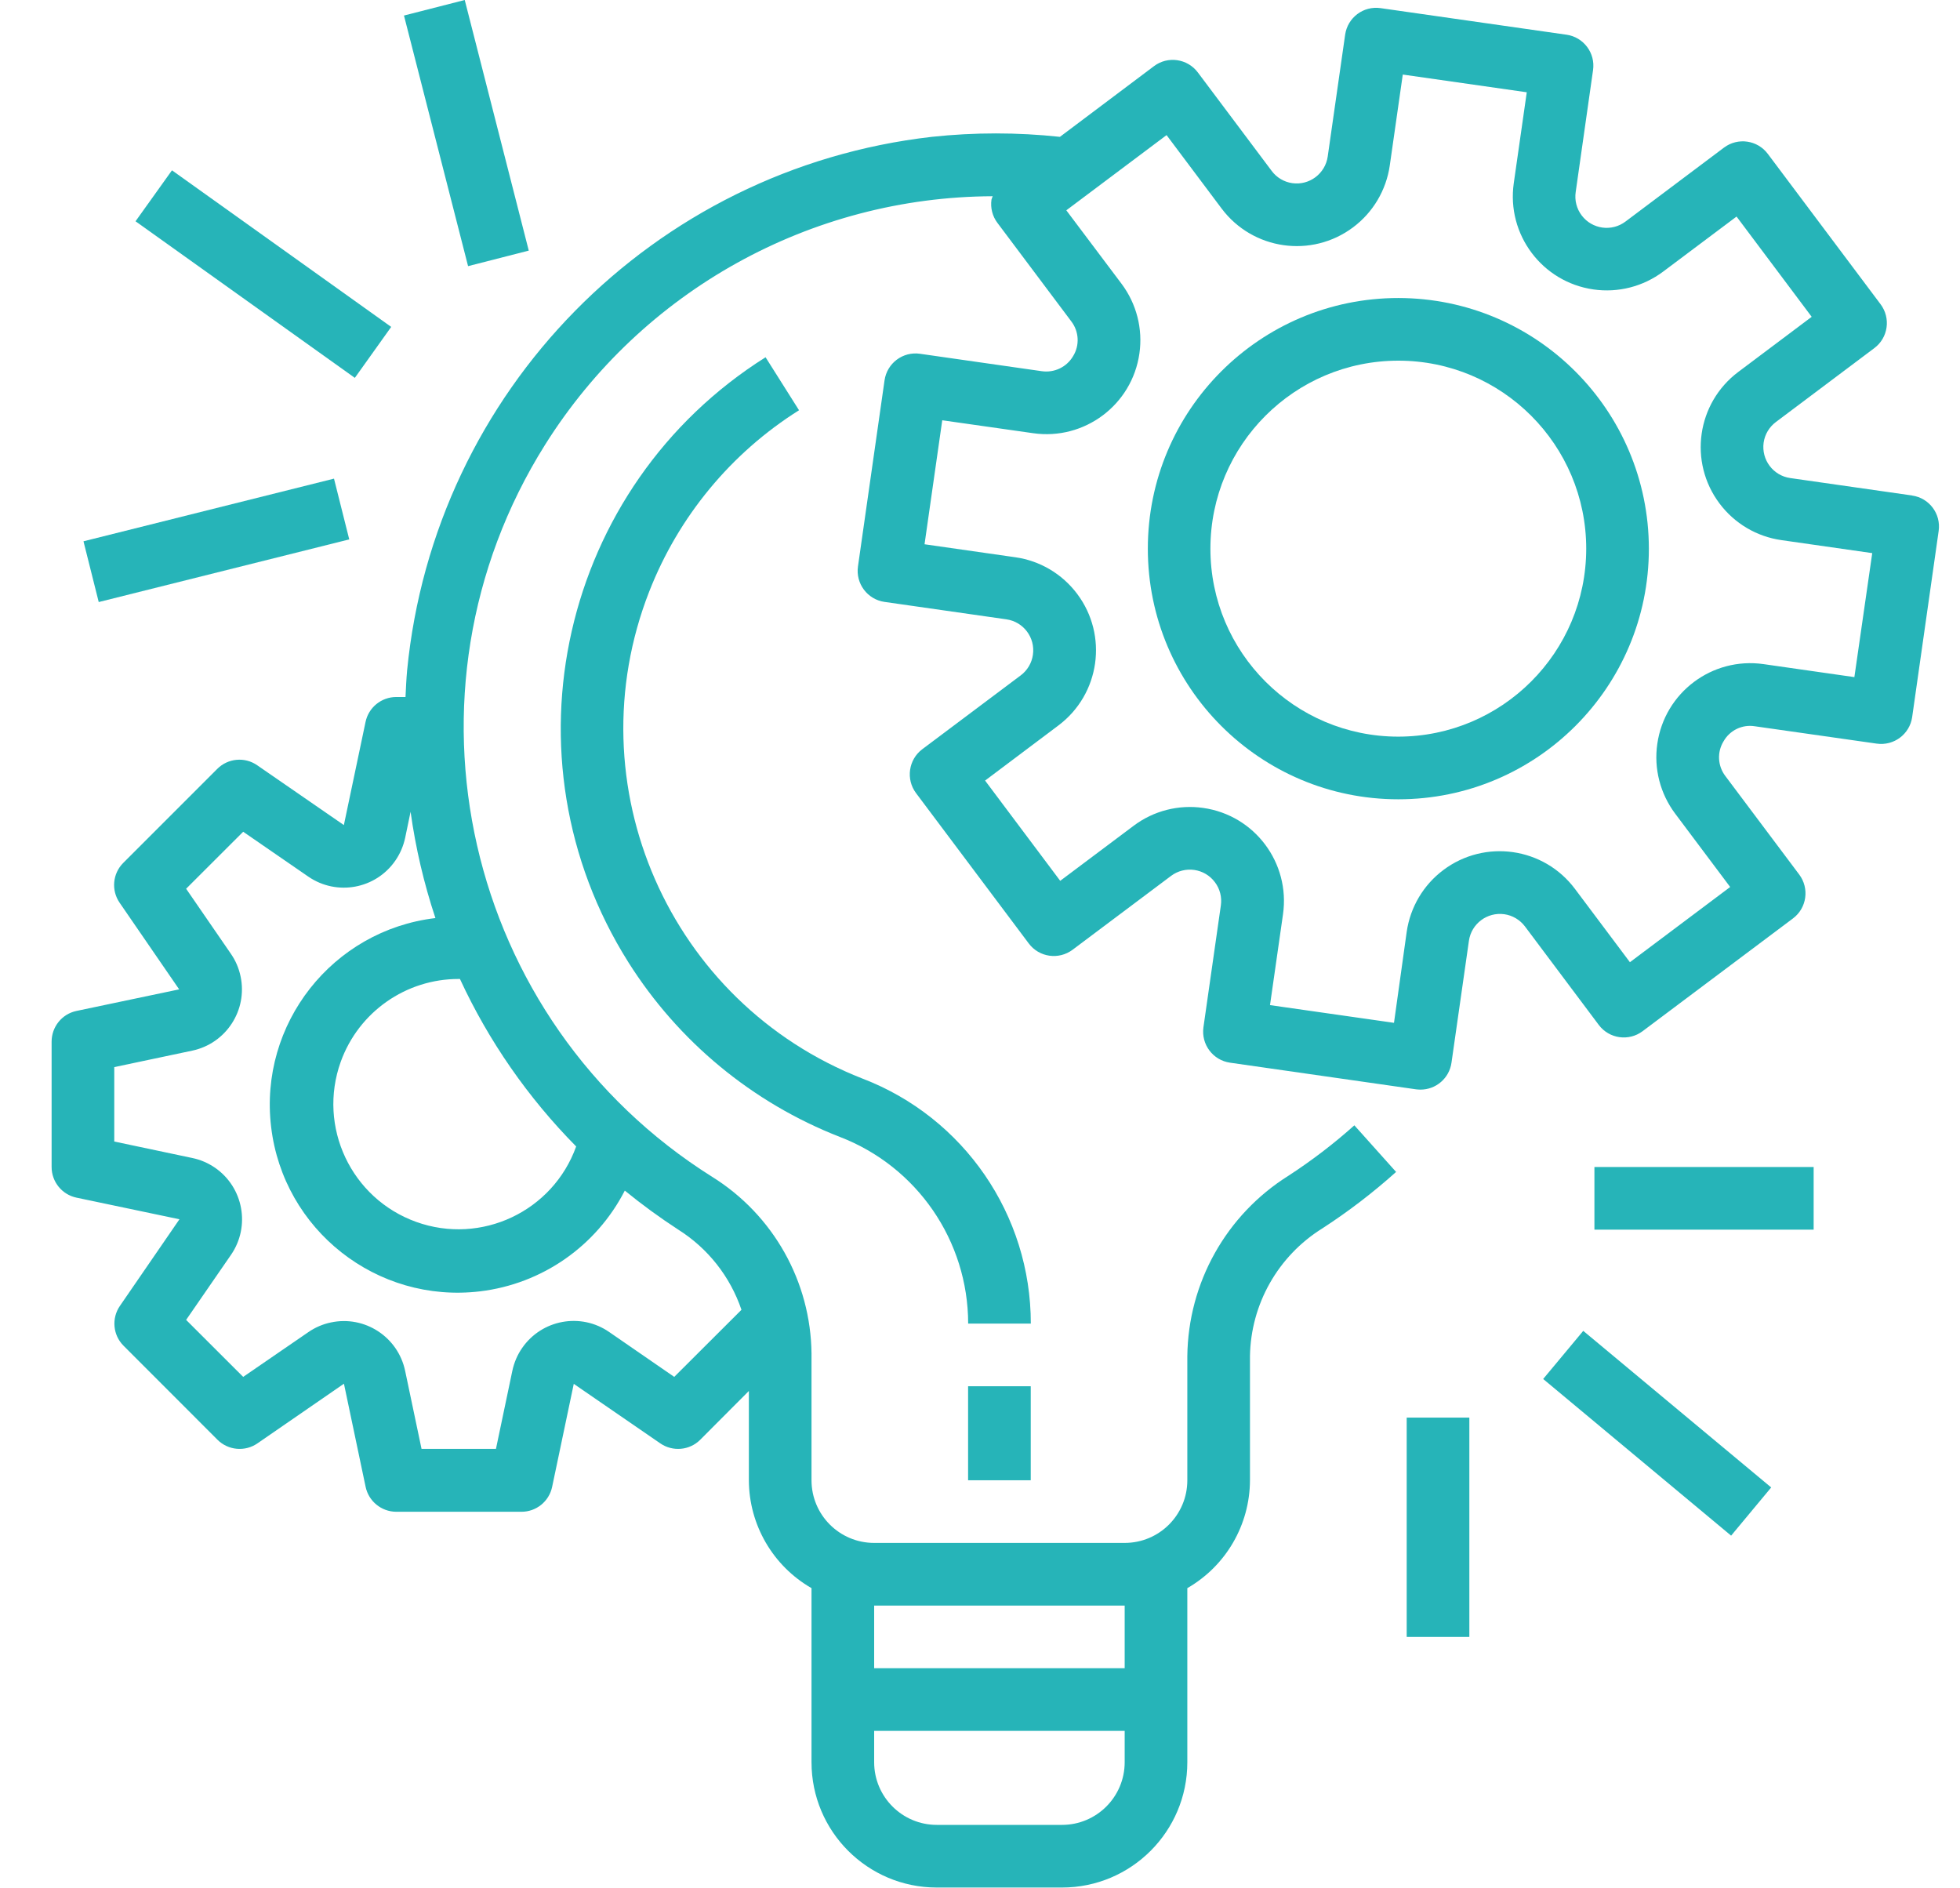
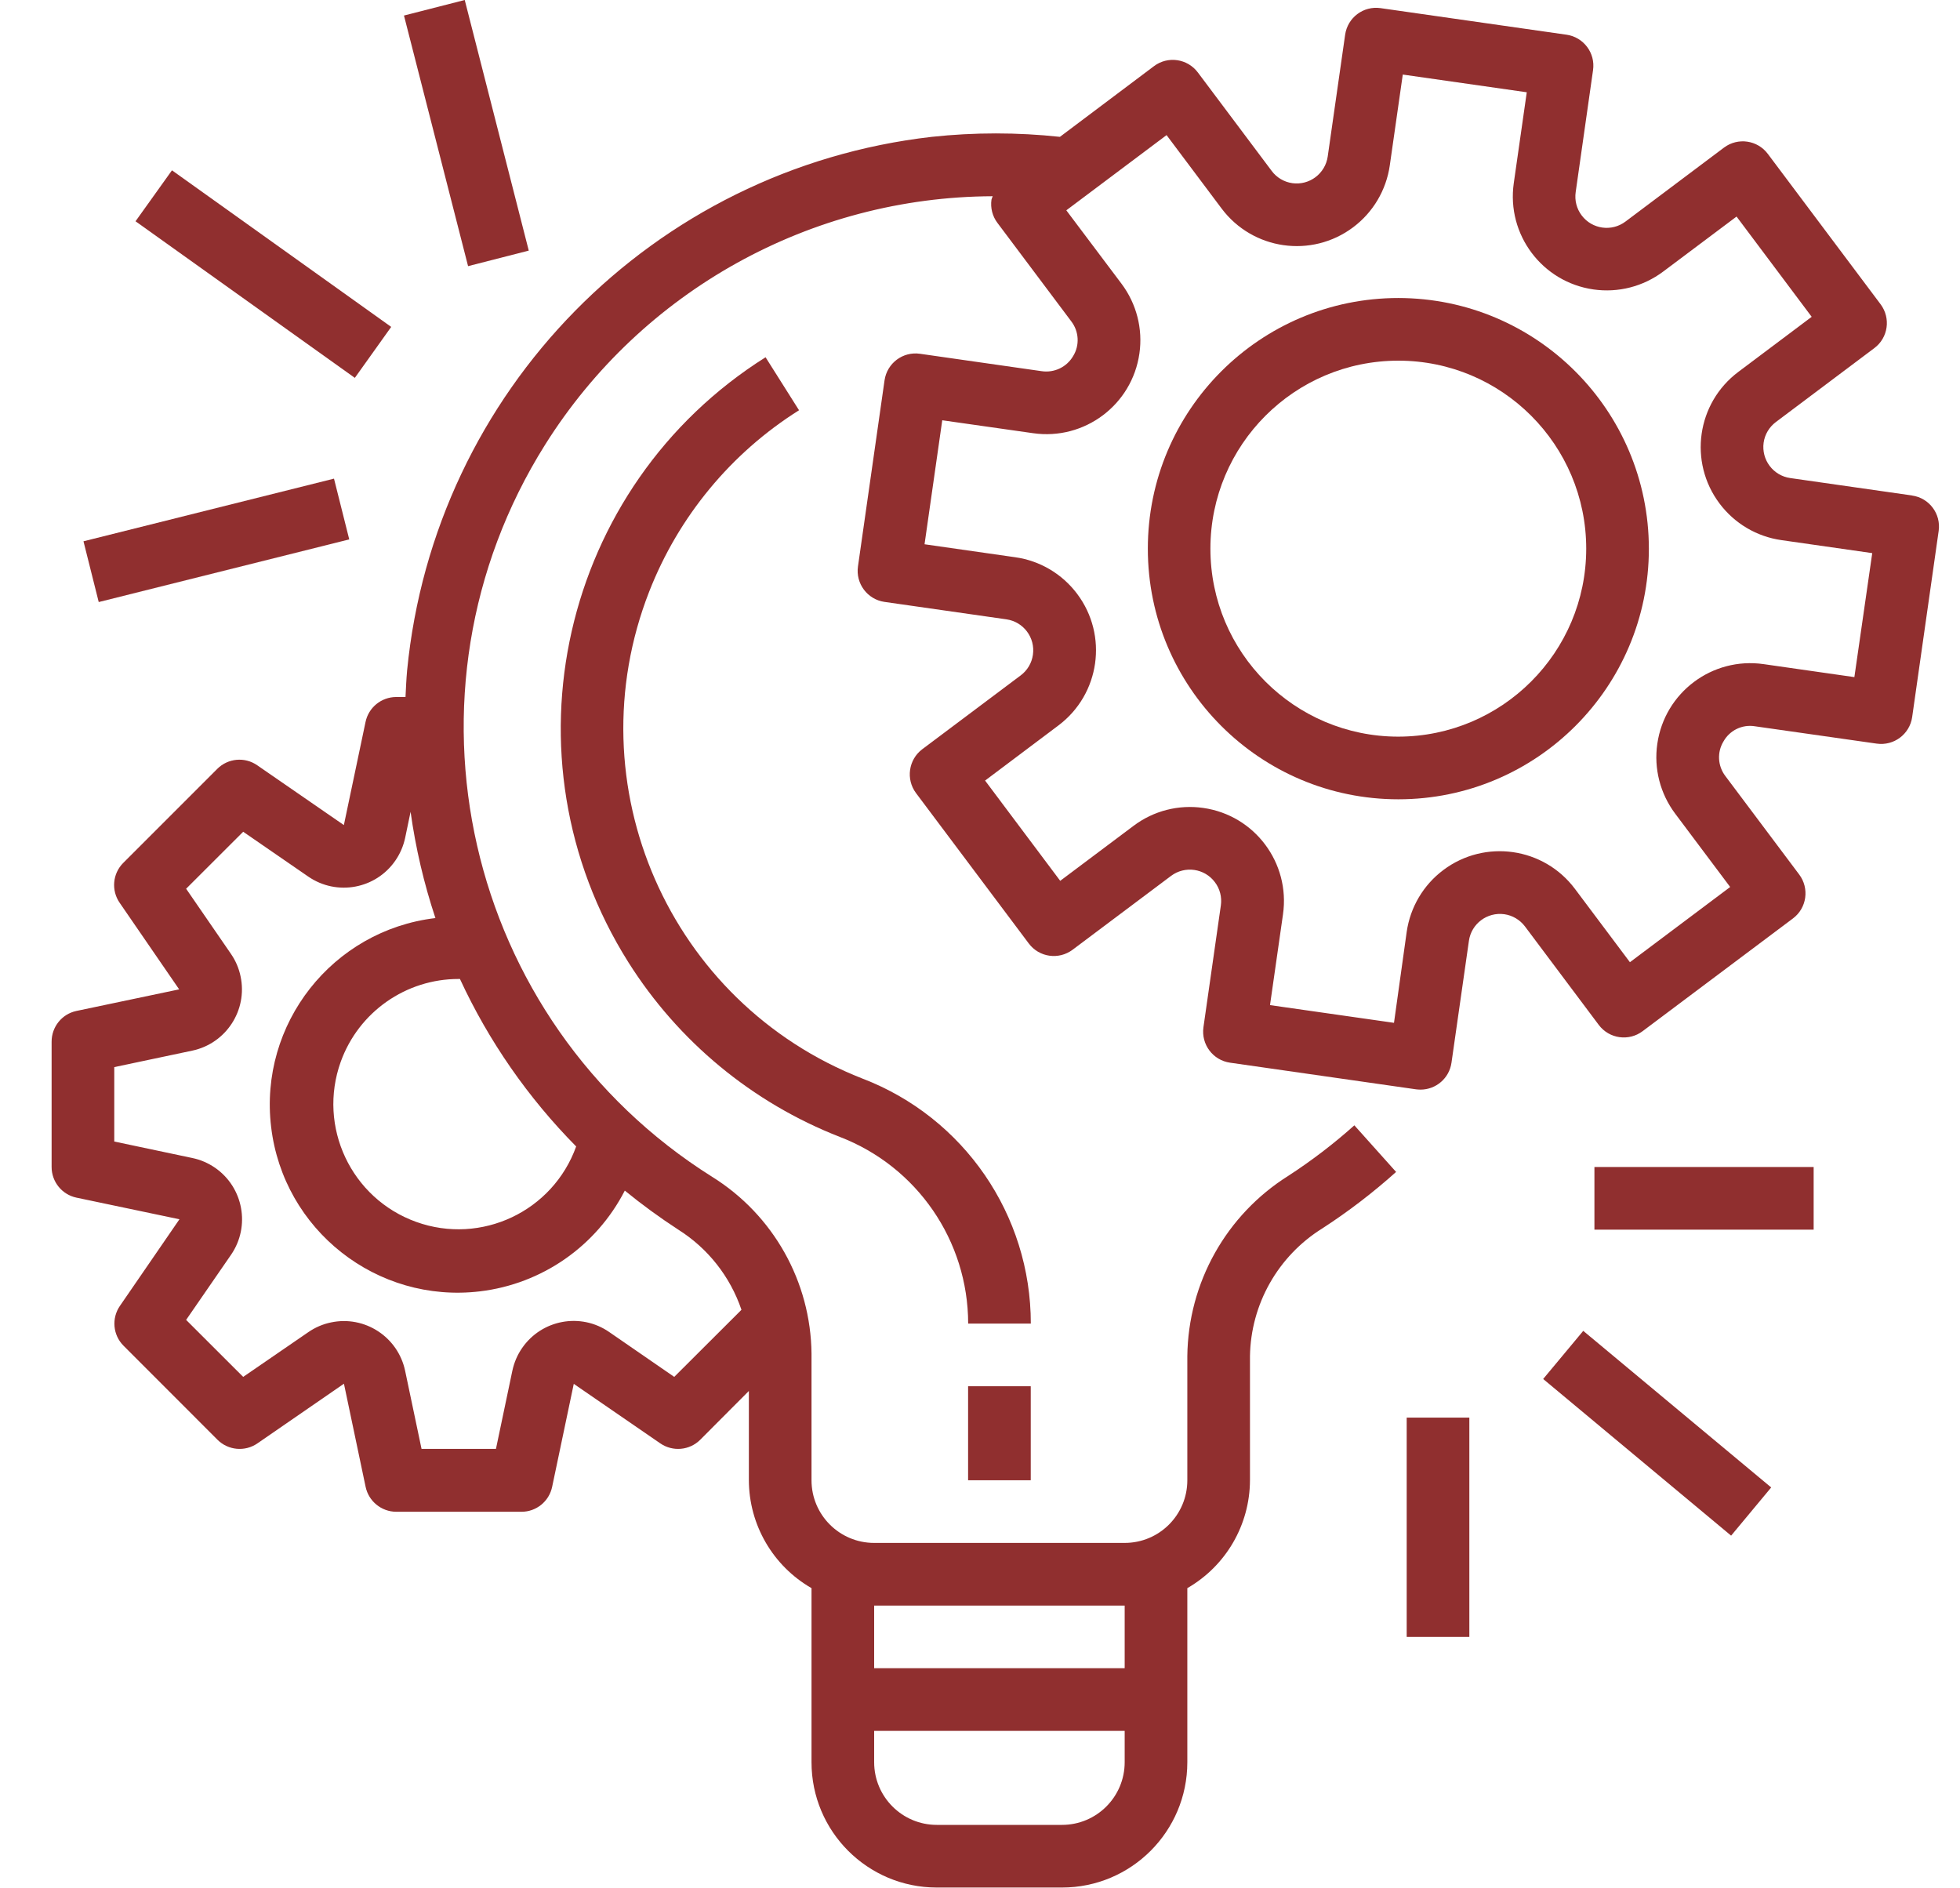
<svg xmlns="http://www.w3.org/2000/svg" width="27" height="26" viewBox="0 0 27 26" fill="none">
  <g opacity="0.85">
-     <path d="M26.341 6.826C26.341 6.826 26.341 6.826 26.341 6.826L26.34 6.825L24.662 6.585C24.426 6.552 24.262 6.333 24.295 6.097C24.311 5.984 24.372 5.882 24.464 5.813L25.82 4.795C26.011 4.652 26.049 4.382 25.906 4.191L24.353 2.12C24.21 1.929 23.94 1.89 23.749 2.033L22.393 3.051C22.203 3.195 21.933 3.158 21.789 2.968C21.719 2.876 21.689 2.759 21.706 2.645L21.945 0.966C21.979 0.73 21.815 0.512 21.58 0.478C21.579 0.478 21.579 0.478 21.579 0.478L19.018 0.112C18.782 0.078 18.564 0.242 18.53 0.478C18.53 0.478 18.53 0.478 18.53 0.478L18.29 2.156C18.256 2.392 18.038 2.556 17.802 2.523C17.689 2.507 17.586 2.446 17.518 2.354L16.501 0.998C16.358 0.807 16.087 0.768 15.897 0.911L14.601 1.885C14.014 1.822 13.422 1.822 12.836 1.885C8.995 2.324 5.983 5.388 5.608 9.237C5.597 9.359 5.592 9.48 5.586 9.601H5.457C5.252 9.602 5.076 9.746 5.035 9.947L4.737 11.365L3.543 10.541C3.371 10.422 3.14 10.444 2.993 10.591L1.698 11.886C1.551 12.033 1.53 12.264 1.648 12.435L2.468 13.628L1.05 13.926C0.852 13.969 0.711 14.145 0.711 14.348V16.075C0.711 16.279 0.854 16.455 1.053 16.497L2.472 16.795L1.652 17.988C1.534 18.159 1.555 18.39 1.702 18.537L2.996 19.832C3.143 19.979 3.375 20 3.546 19.882L4.738 19.06L5.036 20.478C5.077 20.679 5.254 20.823 5.458 20.824H7.184C7.388 20.824 7.564 20.681 7.606 20.481L7.904 19.062L9.096 19.882C9.268 20 9.499 19.979 9.646 19.832L10.316 19.16V20.39C10.318 21.004 10.647 21.57 11.179 21.876V24.274C11.179 25.227 11.951 26 12.905 26H14.63C15.583 26 16.356 25.227 16.356 24.274V21.876C16.888 21.57 17.217 21.004 17.219 20.39V18.682C17.23 17.963 17.606 17.3 18.217 16.92C18.575 16.688 18.914 16.428 19.232 16.143L18.657 15.501C18.372 15.756 18.068 15.988 17.748 16.196C16.891 16.734 16.367 17.67 16.356 18.682V20.39C16.356 20.867 15.97 21.253 15.493 21.253H12.042C11.565 21.253 11.179 20.867 11.179 20.39V18.646C11.169 17.654 10.653 16.735 9.81 16.21C6.391 14.061 5.361 9.546 7.509 6.126C8.842 4.004 11.169 2.712 13.675 2.703C13.668 2.719 13.663 2.734 13.658 2.75C13.642 2.863 13.671 2.979 13.74 3.07L14.757 4.426C14.864 4.565 14.875 4.756 14.783 4.905C14.695 5.056 14.524 5.138 14.351 5.113L12.673 4.873C12.437 4.839 12.219 5.003 12.185 5.239C12.185 5.239 12.185 5.239 12.185 5.239L11.819 7.802C11.785 8.038 11.949 8.257 12.184 8.291C12.185 8.291 12.185 8.291 12.185 8.291L13.863 8.531C14.099 8.564 14.263 8.783 14.229 9.019C14.213 9.132 14.153 9.234 14.061 9.303L12.705 10.32C12.515 10.463 12.476 10.734 12.619 10.925L14.172 12.996C14.315 13.187 14.585 13.225 14.776 13.082L16.132 12.065C16.323 11.922 16.594 11.961 16.736 12.152C16.805 12.243 16.834 12.358 16.818 12.471L16.578 14.15C16.545 14.386 16.708 14.604 16.944 14.638C16.944 14.638 16.944 14.638 16.944 14.638L19.507 15.005C19.527 15.007 19.547 15.009 19.568 15.009C19.783 15.009 19.965 14.851 19.995 14.638L20.235 12.96C20.268 12.724 20.487 12.56 20.723 12.593C20.836 12.609 20.938 12.67 21.007 12.761L22.024 14.118C22.167 14.309 22.438 14.347 22.628 14.204L24.699 12.651C24.89 12.508 24.928 12.237 24.785 12.046L23.768 10.69C23.662 10.551 23.651 10.361 23.743 10.211C23.829 10.059 24.001 9.976 24.174 10.004L25.852 10.243C26.088 10.277 26.307 10.114 26.341 9.878C26.341 9.878 26.341 9.878 26.341 9.878L26.706 7.314C26.74 7.078 26.577 6.86 26.341 6.826ZM12.042 22.116H15.493V22.979H12.042V22.116ZM12.042 23.842H15.493V24.274C15.493 24.75 15.107 25.137 14.63 25.137H12.905C12.428 25.137 12.042 24.75 12.042 24.274V23.842ZM8.607 16.4C8.843 16.593 9.089 16.772 9.344 16.938C9.752 17.195 10.059 17.585 10.214 18.042L9.288 18.966L8.392 18.348C8 18.077 7.463 18.176 7.192 18.569C7.127 18.663 7.082 18.769 7.058 18.881L6.832 19.958H5.807L5.581 18.883C5.483 18.416 5.025 18.117 4.559 18.216C4.447 18.239 4.341 18.285 4.247 18.35L3.35 18.966L2.564 18.181L3.182 17.285C3.452 16.893 3.354 16.356 2.962 16.085C2.867 16.02 2.761 15.974 2.649 15.951L1.574 15.724V14.699L2.649 14.472C3.115 14.373 3.413 13.915 3.314 13.449C3.291 13.338 3.246 13.233 3.182 13.14L2.564 12.242L3.35 11.457L4.247 12.075C4.64 12.345 5.177 12.246 5.447 11.853C5.512 11.759 5.557 11.653 5.581 11.542L5.656 11.182C5.725 11.68 5.84 12.17 5.998 12.646C4.579 12.815 3.565 14.104 3.735 15.524C3.904 16.943 5.192 17.957 6.611 17.788C7.466 17.686 8.214 17.166 8.607 16.4ZM7.937 15.792C7.615 16.688 6.628 17.153 5.733 16.831C4.837 16.508 4.372 15.521 4.694 14.625C4.941 13.94 5.591 13.484 6.319 13.485C6.325 13.485 6.33 13.485 6.336 13.485C6.732 14.341 7.274 15.121 7.937 15.792ZM25.545 9.327L24.294 9.148C23.586 9.047 22.931 9.539 22.83 10.247C22.781 10.587 22.87 10.932 23.076 11.207L23.834 12.218L22.453 13.254L21.695 12.243C21.266 11.671 20.455 11.555 19.883 11.984C19.608 12.19 19.427 12.496 19.378 12.836L19.203 14.089L17.495 13.845L17.674 12.594C17.775 11.886 17.284 11.23 16.576 11.129C16.236 11.08 15.891 11.168 15.616 11.375L14.605 12.133L13.57 10.752L14.58 9.993C15.152 9.564 15.268 8.753 14.839 8.181C14.633 7.906 14.327 7.724 13.987 7.676L12.736 7.497L12.98 5.789L14.231 5.967C14.939 6.069 15.595 5.577 15.696 4.869C15.745 4.529 15.656 4.184 15.45 3.909L14.689 2.897L16.07 1.861L16.828 2.872C17.257 3.444 18.068 3.56 18.64 3.131C18.915 2.925 19.096 2.619 19.145 2.279L19.324 1.027L21.032 1.271L20.853 2.523C20.752 3.231 21.244 3.886 21.951 3.987C22.291 4.036 22.636 3.947 22.911 3.741L23.922 2.983L24.957 4.364L23.946 5.123C23.374 5.552 23.258 6.363 23.687 6.935C23.893 7.21 24.2 7.392 24.54 7.44L25.791 7.619L25.545 9.327Z" fill="#00A7AC" />
-     <path d="M19.263 4.105C17.357 4.105 15.812 5.651 15.812 7.558C15.812 9.464 17.357 11.01 19.263 11.01C21.169 11.01 22.714 9.464 22.714 7.558C22.712 5.652 21.168 4.107 19.263 4.105ZM19.263 10.147C17.833 10.147 16.674 8.988 16.674 7.558C16.674 6.128 17.833 4.968 19.263 4.968C20.692 4.968 21.851 6.128 21.851 7.558C21.85 8.987 20.692 10.145 19.263 10.147Z" fill="#00A7AC" />
-     <path d="M14.199 19.095H13.336V20.39H14.199V19.095Z" fill="#00A7AC" />
-     <path d="M11.881 14.857C9.218 13.816 7.902 10.813 8.943 8.149C9.346 7.117 10.069 6.241 11.007 5.651L10.546 4.921C7.724 6.699 6.877 10.43 8.655 13.253C9.344 14.346 10.364 15.19 11.568 15.66C12.633 16.069 13.336 17.091 13.337 18.232H14.2C14.201 16.735 13.279 15.393 11.881 14.857Z" fill="#00A7AC" />
-     <path d="M24.984 16.075H21.964V16.938H24.984V16.075Z" fill="#00A7AC" />
-     <path d="M21.81 18.332L21.258 18.995L23.847 21.153L24.399 20.489L21.81 18.332Z" fill="#00A7AC" />
-     <path d="M20.241 19.527H19.378V22.548H20.241V19.527Z" fill="#00A7AC" />
-     <path d="M4.601 6.593L1.15 7.456L1.36 8.293L4.811 7.43L4.601 6.593Z" fill="#00A7AC" />
-     <path d="M2.369 2.346L1.867 3.048L4.888 5.205L5.389 4.503L2.369 2.346Z" fill="#00A7AC" />
-     <path d="M6.402 2.0177e-05L5.565 0.214L6.448 3.666L7.284 3.452L6.402 2.0177e-05Z" fill="#00A7AC" />
+     <path d="M26.341 6.826C26.341 6.826 26.341 6.826 26.341 6.826L26.34 6.825L24.662 6.585C24.426 6.552 24.262 6.333 24.295 6.097C24.311 5.984 24.372 5.882 24.464 5.813L25.82 4.795C26.011 4.652 26.049 4.382 25.906 4.191L24.353 2.12C24.21 1.929 23.94 1.89 23.749 2.033L22.393 3.051C22.203 3.195 21.933 3.158 21.789 2.968C21.719 2.876 21.689 2.759 21.706 2.645L21.945 0.966C21.979 0.73 21.815 0.512 21.58 0.478C21.579 0.478 21.579 0.478 21.579 0.478L19.018 0.112C18.782 0.078 18.564 0.242 18.53 0.478C18.53 0.478 18.53 0.478 18.53 0.478L18.29 2.156C18.256 2.392 18.038 2.556 17.802 2.523C17.689 2.507 17.586 2.446 17.518 2.354L16.501 0.998C16.358 0.807 16.087 0.768 15.897 0.911L14.601 1.885C14.014 1.822 13.422 1.822 12.836 1.885C8.995 2.324 5.983 5.388 5.608 9.237C5.597 9.359 5.592 9.48 5.586 9.601H5.457C5.252 9.602 5.076 9.746 5.035 9.947L4.737 11.365L3.543 10.541C3.371 10.422 3.14 10.444 2.993 10.591L1.698 11.886C1.551 12.033 1.53 12.264 1.648 12.435L2.468 13.628L1.05 13.926C0.852 13.969 0.711 14.145 0.711 14.348V16.075C0.711 16.279 0.854 16.455 1.053 16.497L2.472 16.795L1.652 17.988C1.534 18.159 1.555 18.39 1.702 18.537L2.996 19.832C3.143 19.979 3.375 20 3.546 19.882L4.738 19.06L5.036 20.478C5.077 20.679 5.254 20.823 5.458 20.824H7.184C7.388 20.824 7.564 20.681 7.606 20.481L7.904 19.062L9.096 19.882C9.268 20 9.499 19.979 9.646 19.832L10.316 19.16V20.39C10.318 21.004 10.647 21.57 11.179 21.876V24.274C11.179 25.227 11.951 26 12.905 26H14.63C15.583 26 16.356 25.227 16.356 24.274V21.876C16.888 21.57 17.217 21.004 17.219 20.39V18.682C17.23 17.963 17.606 17.3 18.217 16.92C18.575 16.688 18.914 16.428 19.232 16.143L18.657 15.501C18.372 15.756 18.068 15.988 17.748 16.196C16.891 16.734 16.367 17.67 16.356 18.682V20.39C16.356 20.867 15.97 21.253 15.493 21.253H12.042C11.565 21.253 11.179 20.867 11.179 20.39V18.646C11.169 17.654 10.653 16.735 9.81 16.21C6.391 14.061 5.361 9.546 7.509 6.126C8.842 4.004 11.169 2.712 13.675 2.703C13.668 2.719 13.663 2.734 13.658 2.75C13.642 2.863 13.671 2.979 13.74 3.07L14.757 4.426C14.864 4.565 14.875 4.756 14.783 4.905C14.695 5.056 14.524 5.138 14.351 5.113L12.673 4.873C12.437 4.839 12.219 5.003 12.185 5.239C12.185 5.239 12.185 5.239 12.185 5.239L11.819 7.802C11.785 8.038 11.949 8.257 12.184 8.291C12.185 8.291 12.185 8.291 12.185 8.291L13.863 8.531C14.099 8.564 14.263 8.783 14.229 9.019C14.213 9.132 14.153 9.234 14.061 9.303L12.705 10.32C12.515 10.463 12.476 10.734 12.619 10.925L14.172 12.996C14.315 13.187 14.585 13.225 14.776 13.082L16.132 12.065C16.323 11.922 16.594 11.961 16.736 12.152C16.805 12.243 16.834 12.358 16.818 12.471L16.578 14.15C16.545 14.386 16.708 14.604 16.944 14.638C16.944 14.638 16.944 14.638 16.944 14.638L19.507 15.005C19.527 15.007 19.547 15.009 19.568 15.009C19.783 15.009 19.965 14.851 19.995 14.638L20.235 12.96C20.268 12.724 20.487 12.56 20.723 12.593C20.836 12.609 20.938 12.67 21.007 12.761L22.024 14.118C22.167 14.309 22.438 14.347 22.628 14.204L24.699 12.651C24.89 12.508 24.928 12.237 24.785 12.046L23.768 10.69C23.662 10.551 23.651 10.361 23.743 10.211C23.829 10.059 24.001 9.976 24.174 10.004L25.852 10.243C26.088 10.277 26.307 10.114 26.341 9.878C26.341 9.878 26.341 9.878 26.341 9.878L26.706 7.314C26.74 7.078 26.577 6.86 26.341 6.826ZM12.042 22.116H15.493V22.979H12.042V22.116ZM12.042 23.842H15.493V24.274C15.493 24.75 15.107 25.137 14.63 25.137H12.905C12.428 25.137 12.042 24.75 12.042 24.274V23.842ZM8.607 16.4C8.843 16.593 9.089 16.772 9.344 16.938C9.752 17.195 10.059 17.585 10.214 18.042L9.288 18.966L8.392 18.348C8 18.077 7.463 18.176 7.192 18.569C7.127 18.663 7.082 18.769 7.058 18.881L6.832 19.958H5.807L5.581 18.883C5.483 18.416 5.025 18.117 4.559 18.216C4.447 18.239 4.341 18.285 4.247 18.35L3.35 18.966L2.564 18.181L3.182 17.285C3.452 16.893 3.354 16.356 2.962 16.085C2.867 16.02 2.761 15.974 2.649 15.951L1.574 15.724V14.699L2.649 14.472C3.115 14.373 3.413 13.915 3.314 13.449C3.291 13.338 3.246 13.233 3.182 13.14L2.564 12.242L3.35 11.457L4.247 12.075C4.64 12.345 5.177 12.246 5.447 11.853C5.512 11.759 5.557 11.653 5.581 11.542L5.656 11.182C5.725 11.68 5.84 12.17 5.998 12.646C4.579 12.815 3.565 14.104 3.735 15.524C3.904 16.943 5.192 17.957 6.611 17.788C7.466 17.686 8.214 17.166 8.607 16.4ZM7.937 15.792C7.615 16.688 6.628 17.153 5.733 16.831C4.837 16.508 4.372 15.521 4.694 14.625C4.941 13.94 5.591 13.484 6.319 13.485C6.325 13.485 6.33 13.485 6.336 13.485C6.732 14.341 7.274 15.121 7.937 15.792ZM25.545 9.327L24.294 9.148C23.586 9.047 22.931 9.539 22.83 10.247C22.781 10.587 22.87 10.932 23.076 11.207L23.834 12.218L22.453 13.254L21.695 12.243C21.266 11.671 20.455 11.555 19.883 11.984C19.608 12.19 19.427 12.496 19.378 12.836L19.203 14.089L17.495 13.845L17.674 12.594C17.775 11.886 17.284 11.23 16.576 11.129C16.236 11.08 15.891 11.168 15.616 11.375L14.605 12.133L13.57 10.752L14.58 9.993C15.152 9.564 15.268 8.753 14.839 8.181C14.633 7.906 14.327 7.724 13.987 7.676L12.736 7.497L12.98 5.789L14.231 5.967C14.939 6.069 15.595 5.577 15.696 4.869C15.745 4.529 15.656 4.184 15.45 3.909L14.689 2.897L16.07 1.861L16.828 2.872C17.257 3.444 18.068 3.56 18.64 3.131C18.915 2.925 19.096 2.619 19.145 2.279L19.324 1.027L21.032 1.271L20.853 2.523C20.752 3.231 21.244 3.886 21.951 3.987C22.291 4.036 22.636 3.947 22.911 3.741L23.922 2.983L24.957 4.364L23.946 5.123C23.374 5.552 23.258 6.363 23.687 6.935C23.893 7.21 24.2 7.392 24.54 7.44L25.791 7.619L25.545 9.327Z" fill="#7D0A0A" />
+     <path d="M19.263 4.105C17.357 4.105 15.812 5.651 15.812 7.558C15.812 9.464 17.357 11.01 19.263 11.01C21.169 11.01 22.714 9.464 22.714 7.558C22.712 5.652 21.168 4.107 19.263 4.105ZM19.263 10.147C17.833 10.147 16.674 8.988 16.674 7.558C16.674 6.128 17.833 4.968 19.263 4.968C20.692 4.968 21.851 6.128 21.851 7.558C21.85 8.987 20.692 10.145 19.263 10.147Z" fill="#7D0A0A" />
+     <path d="M14.199 19.095H13.336V20.39H14.199V19.095Z" fill="#7D0A0A" />
+     <path d="M11.881 14.857C9.218 13.816 7.902 10.813 8.943 8.149C9.346 7.117 10.069 6.241 11.007 5.651L10.546 4.921C7.724 6.699 6.877 10.43 8.655 13.253C9.344 14.346 10.364 15.19 11.568 15.66C12.633 16.069 13.336 17.091 13.337 18.232H14.2C14.201 16.735 13.279 15.393 11.881 14.857Z" fill="#7D0A0A" />
+     <path d="M24.984 16.075H21.964V16.938H24.984V16.075Z" fill="#7D0A0A" />
+     <path d="M21.81 18.332L21.258 18.995L23.847 21.153L24.399 20.489L21.81 18.332Z" fill="#7D0A0A" />
+     <path d="M20.241 19.527H19.378V22.548H20.241V19.527Z" fill="#7D0A0A" />
+     <path d="M4.601 6.593L1.15 7.456L1.36 8.293L4.811 7.43L4.601 6.593Z" fill="#7D0A0A" />
+     <path d="M2.369 2.346L1.867 3.048L4.888 5.205L5.389 4.503L2.369 2.346Z" fill="#7D0A0A" />
+     <path d="M6.402 2.0177e-05L5.565 0.214L6.448 3.666L7.284 3.452L6.402 2.0177e-05Z" fill="#7D0A0A" />
  </g>
</svg>
